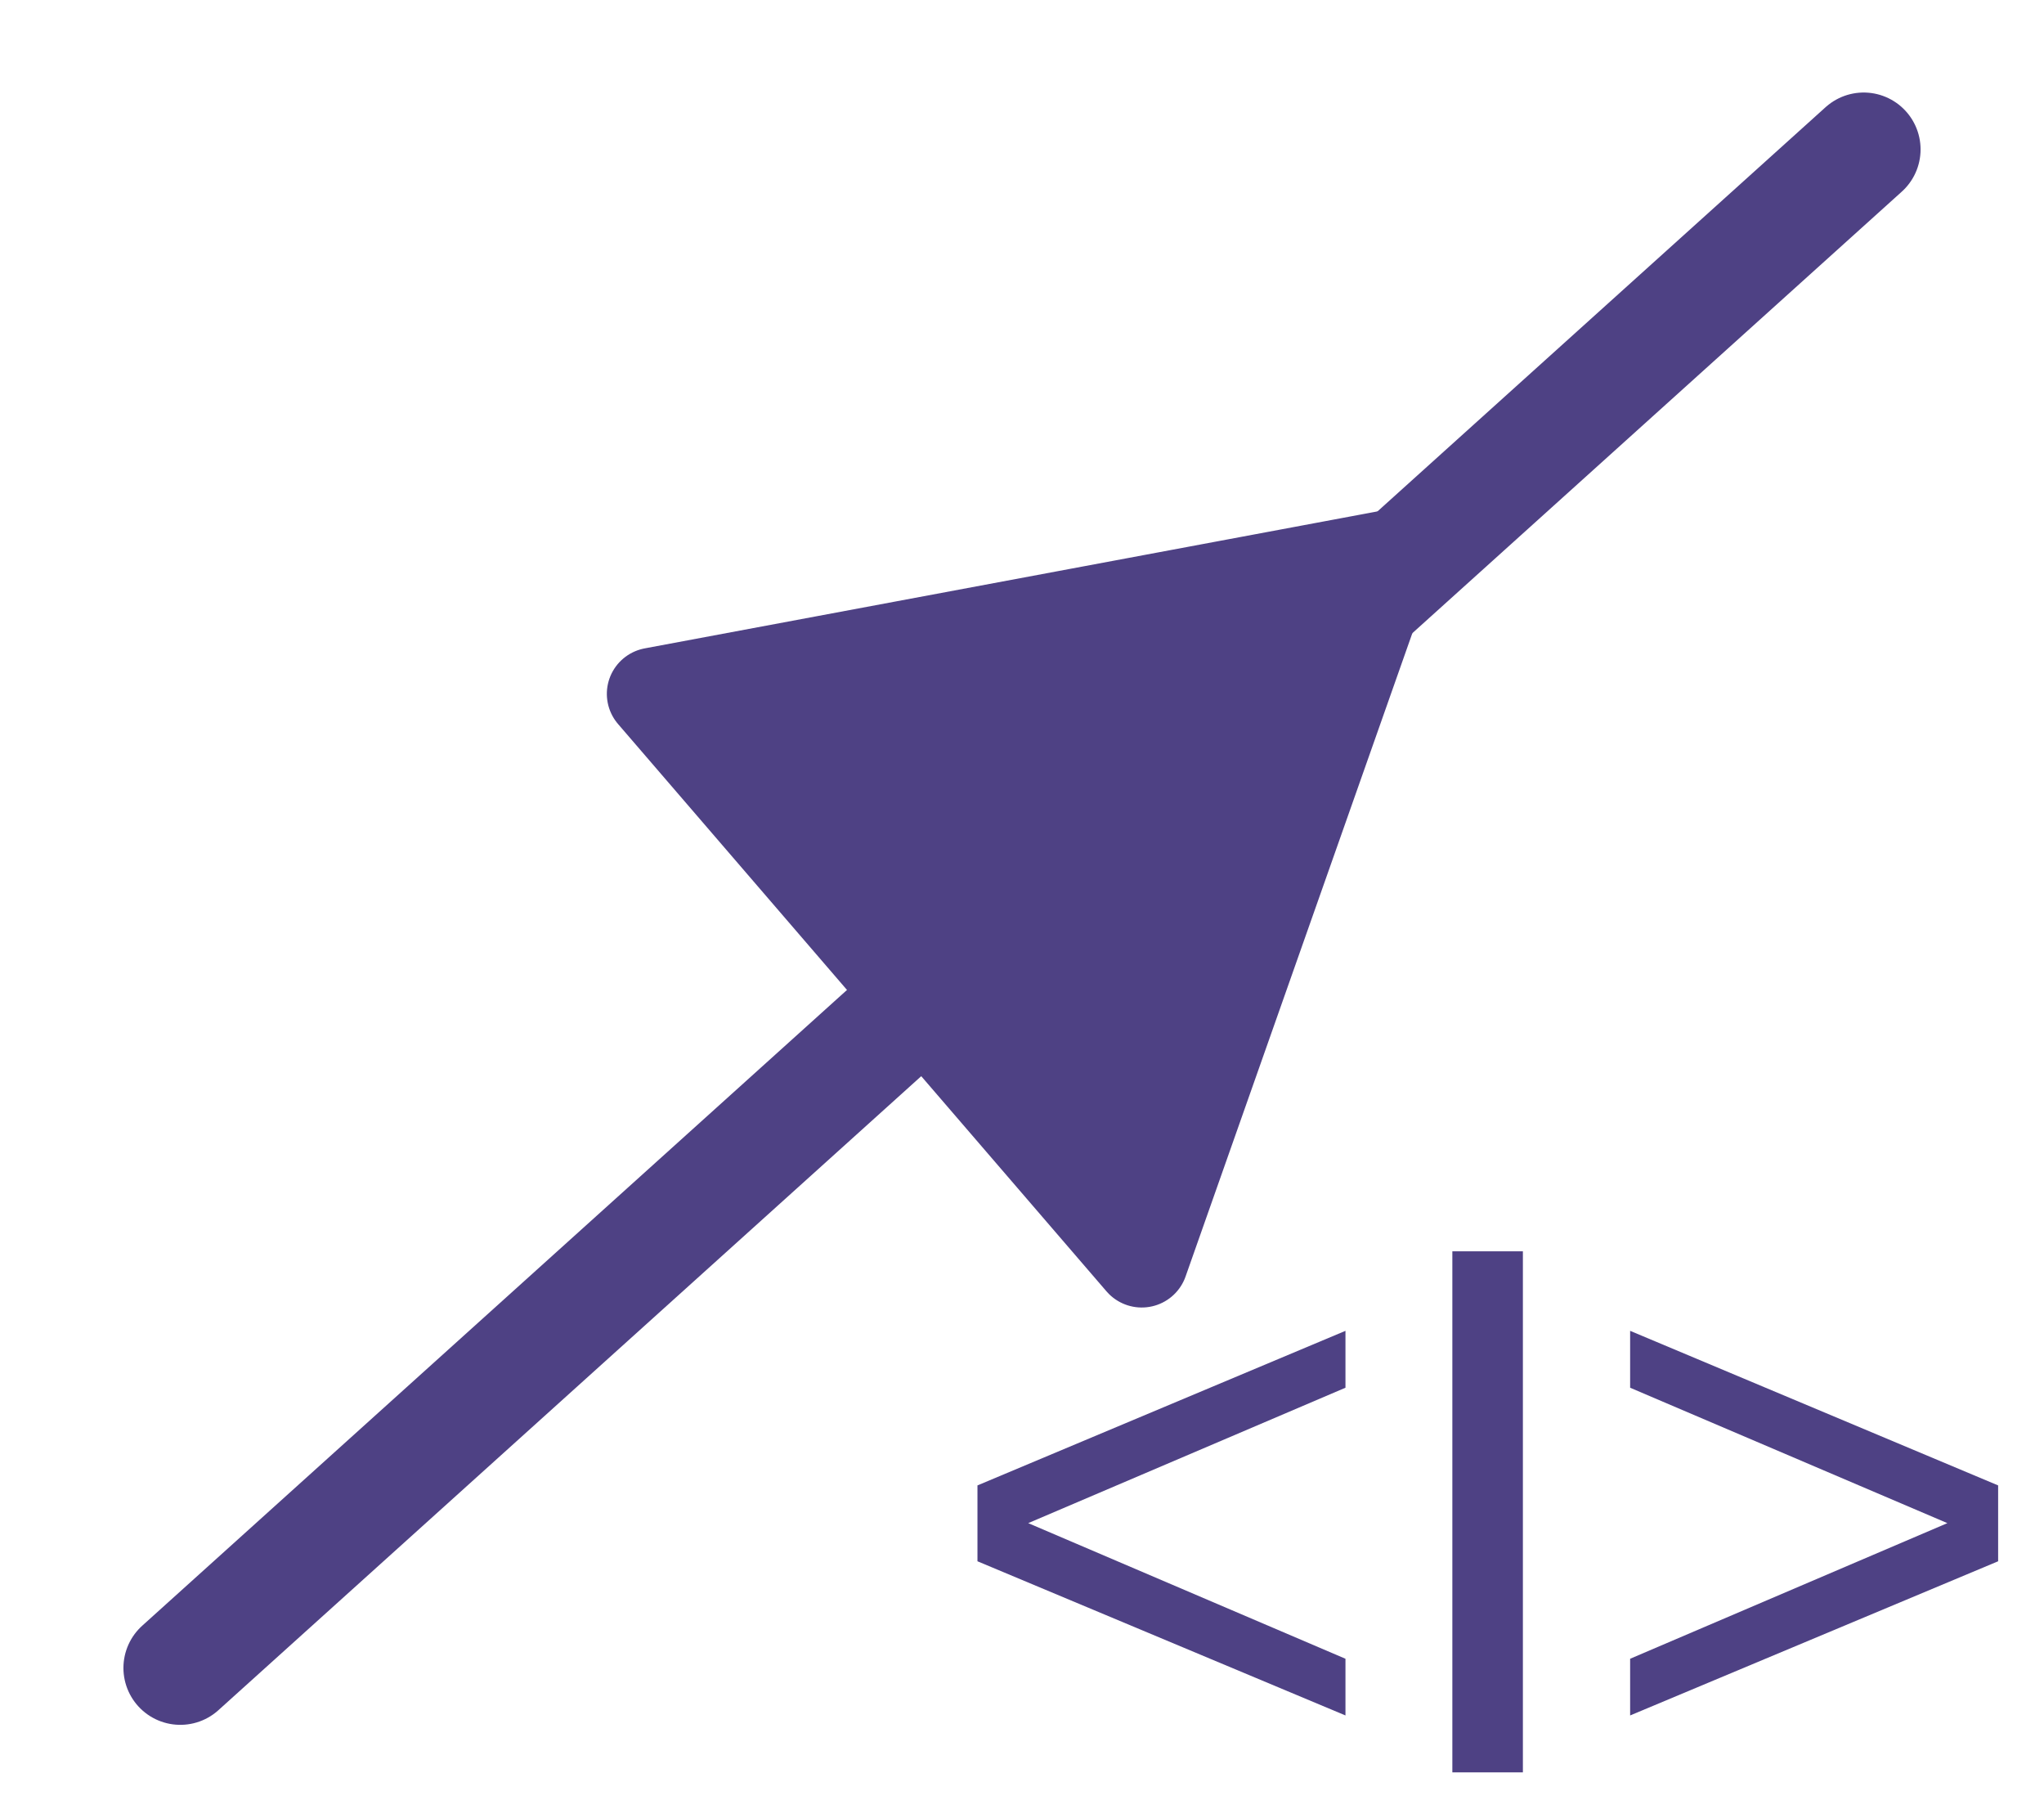
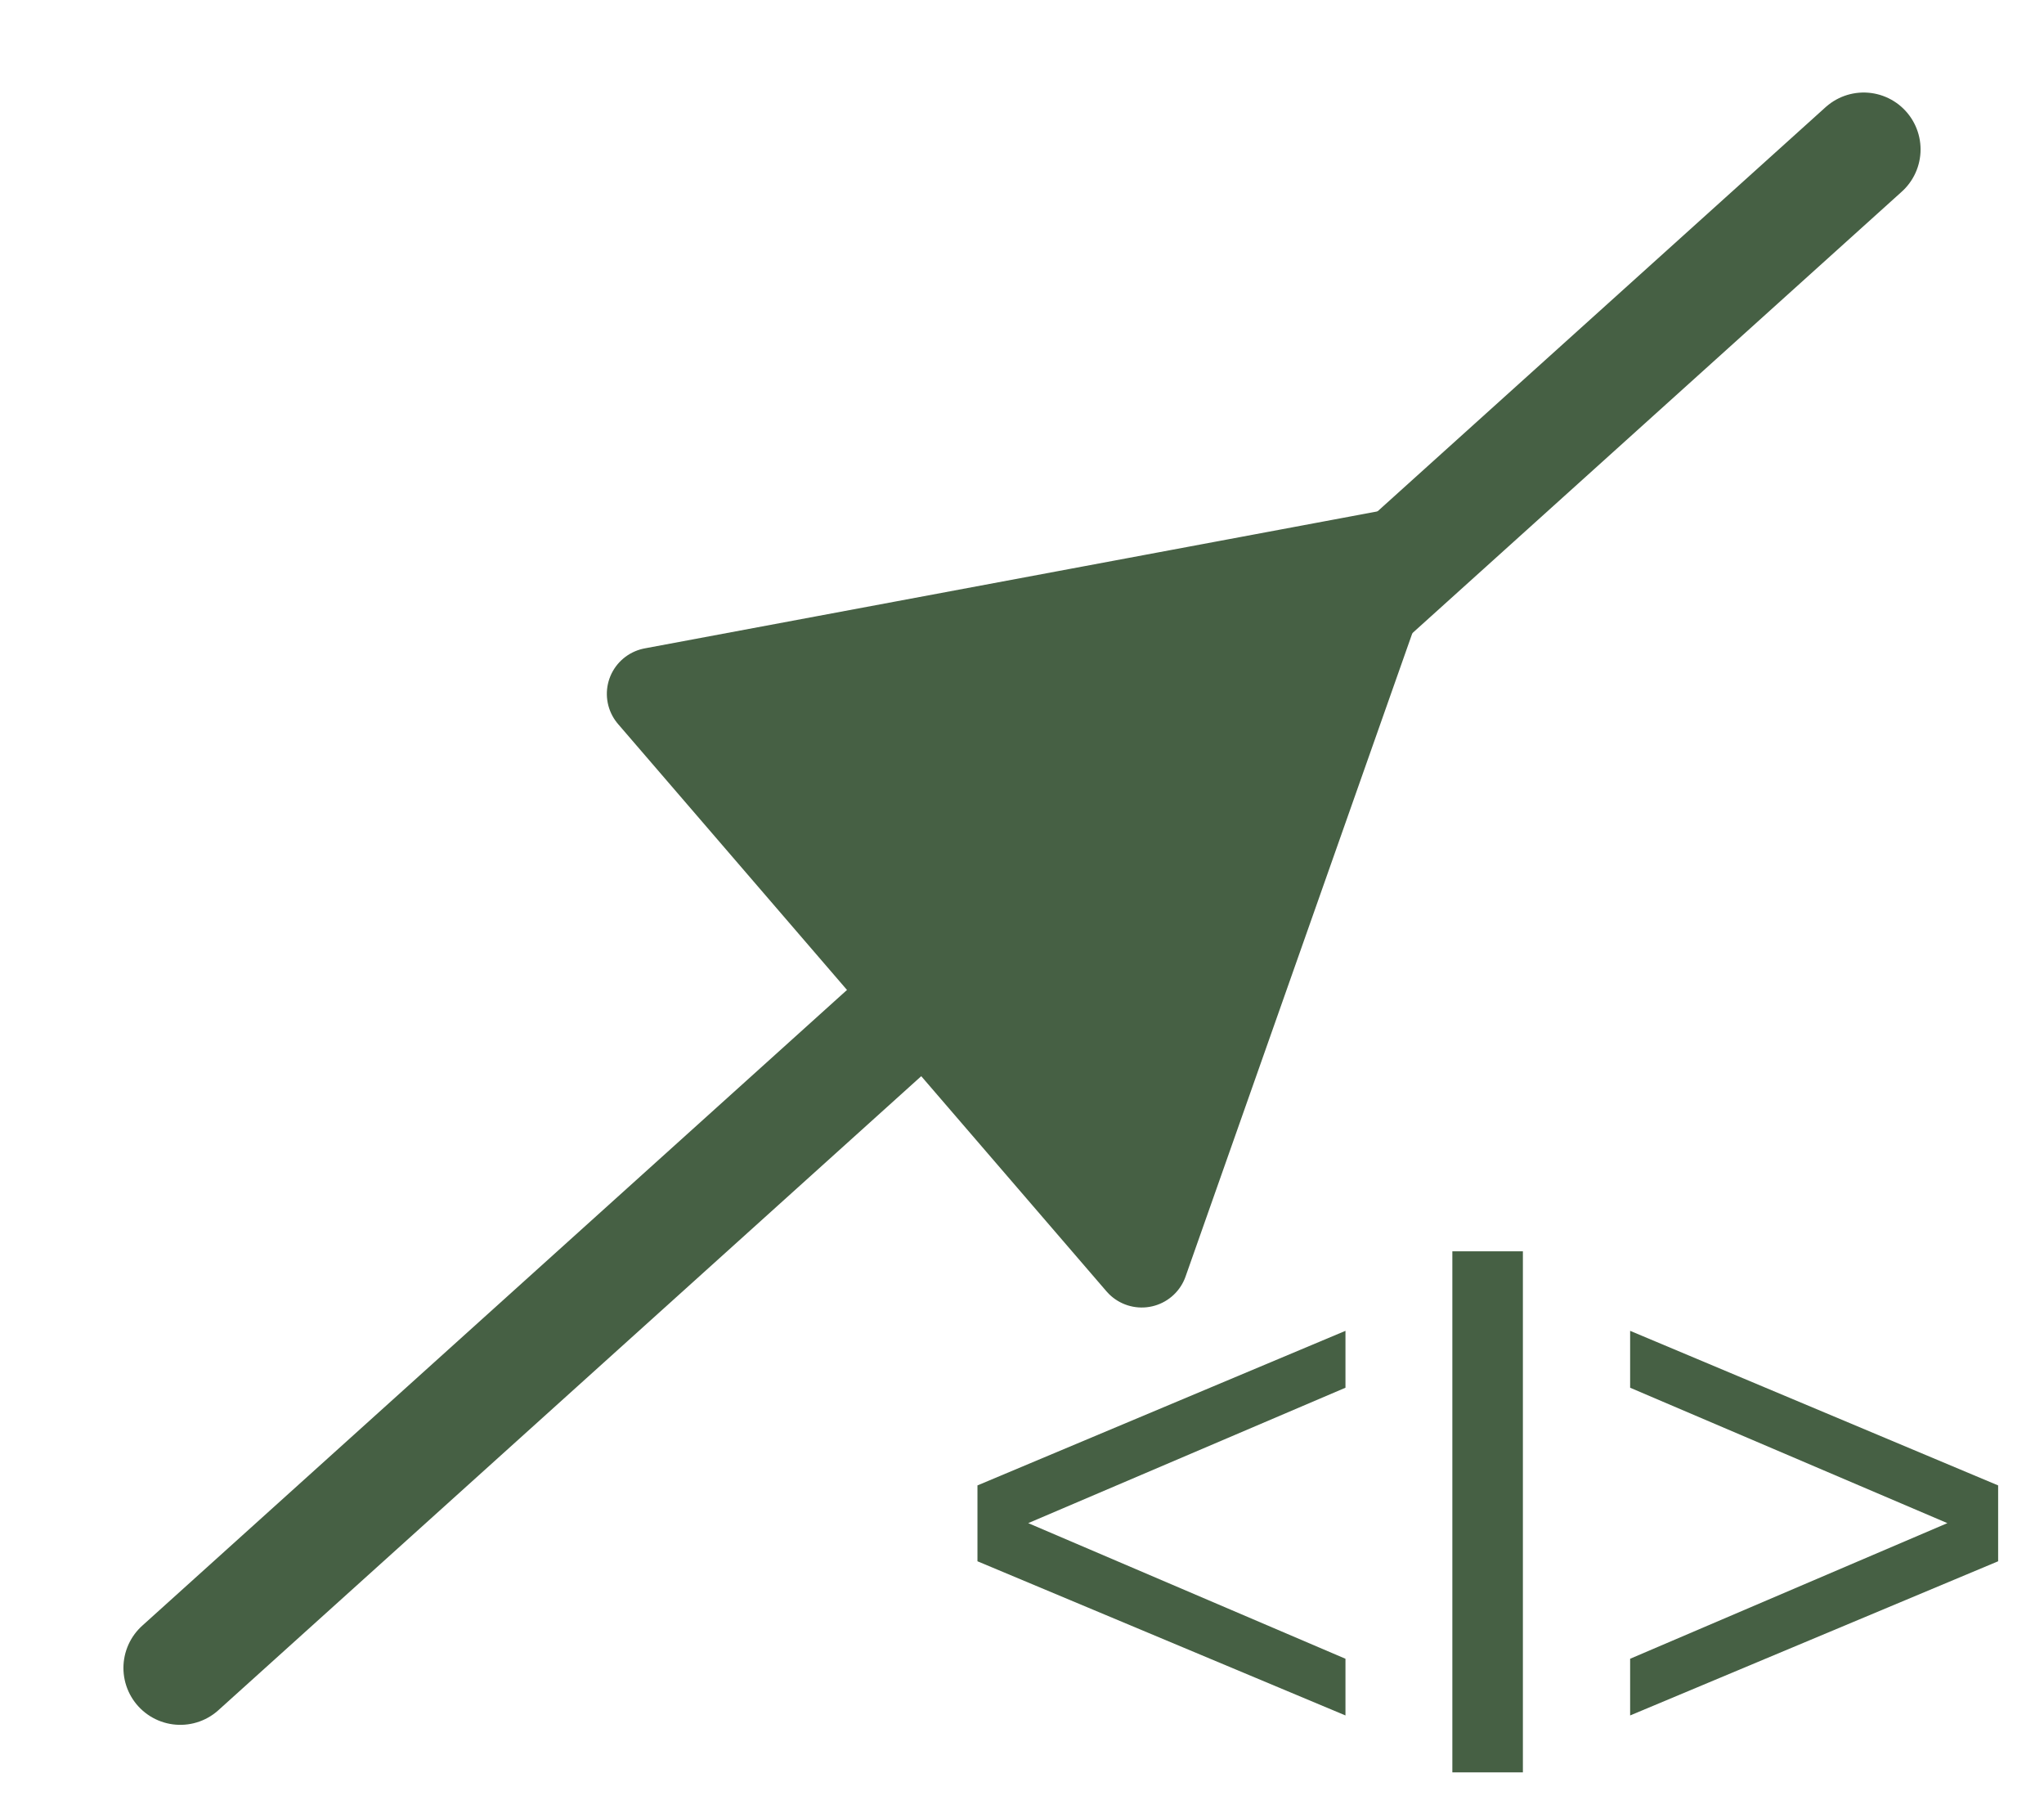
<svg xmlns="http://www.w3.org/2000/svg" width="18" height="16" viewBox="0 0 4.762 4.233">
-   <path d="M4.342.348.42 3.885" style="fill:none;stroke:#4e4184;stroke-width:.265;stroke-linecap:round;stroke-linejoin:miter;stroke-miterlimit:4;stroke-dasharray:none;stroke-opacity:1" />
-   <path d="M5.997 1.89.614 3.354 2.037-2.04Z" style="fill:#4e4184;fill-opacity:1;stroke:#4e4184;stroke-width:.691;stroke-linejoin:round;stroke-dasharray:none;stroke-dashoffset:0" transform="matrix(.1777 -.2569 .25785 .17721 1.686 2.501)" />
-   <g style="font-style:normal;font-weight:400;font-size:63.5px;line-height:1.25;font-family:sans-serif;letter-spacing:0;word-spacing:0;fill:#4e4184;fill-opacity:1;stroke:none;stroke-width:.265;stroke-dasharray:none">
+   <path d="M4.342.348.42 3.885" style="fill:none;stroke:#466044;stroke-width:.265;stroke-linecap:round;stroke-linejoin:miter;stroke-miterlimit:4;stroke-dasharray:none;stroke-opacity:1" />
+   <path d="M5.997 1.89.614 3.354 2.037-2.04Z" style="fill:#466044;fill-opacity:1;stroke:#466044;stroke-width:.691;stroke-linejoin:round;stroke-dasharray:none;stroke-dashoffset:0" transform="matrix(.1777 -.2569 .25785 .17721 1.686 2.501)" />
+   <g style="font-style:normal;font-weight:400;font-size:63.5px;line-height:1.25;font-family:sans-serif;letter-spacing:0;word-spacing:0;fill:#466044;fill-opacity:1;stroke:none;stroke-width:.265;stroke-dasharray:none">
    <text xml:space="preserve" x="36.524" y="91.552" aria-label="&lt;E&gt;" style="font-size:58.038px;line-height:1.25;font-family:Arial;-inkscape-font-specification:Arial;letter-spacing:0;word-spacing:0;stroke-width:8.703;stroke-dasharray:none" transform="translate(1.08 1.345) scale(.0304)">
      <tspan x="36.524" y="91.552" style="font-size:58.038px;stroke-width:8.703;stroke-dasharray:none">&lt;I&gt;</tspan>
    </text>
  </g>
</svg>
